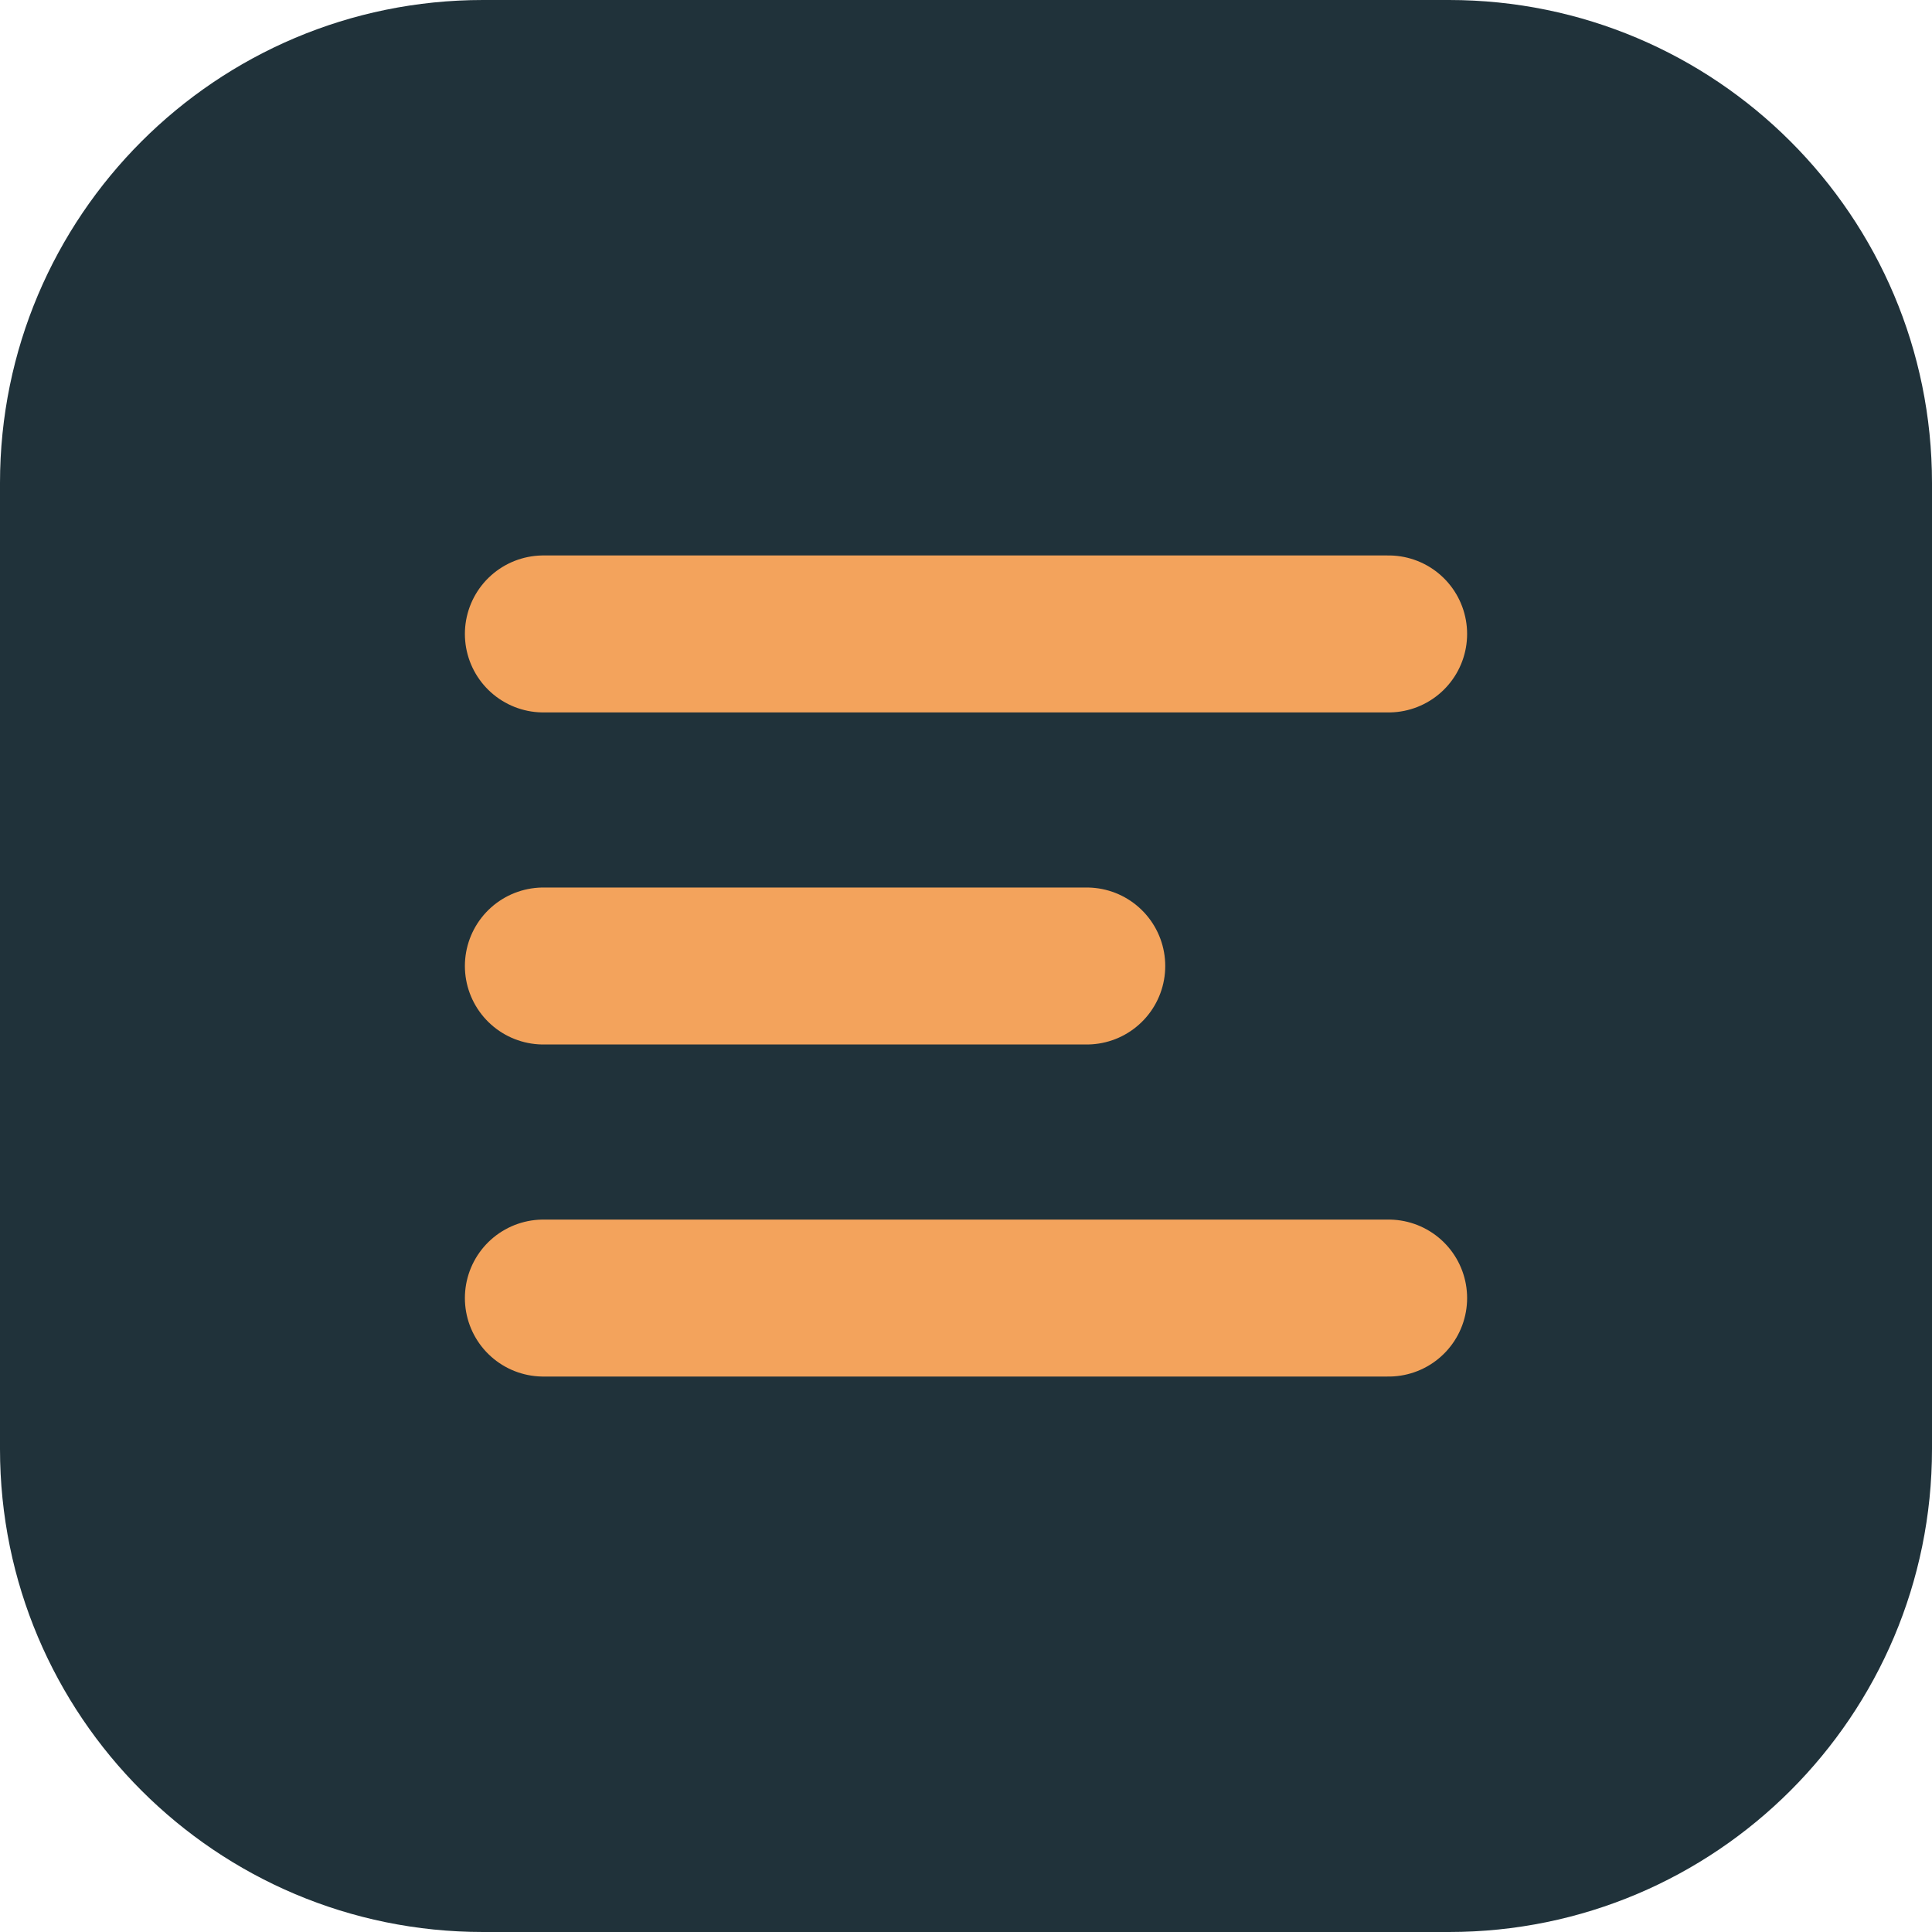
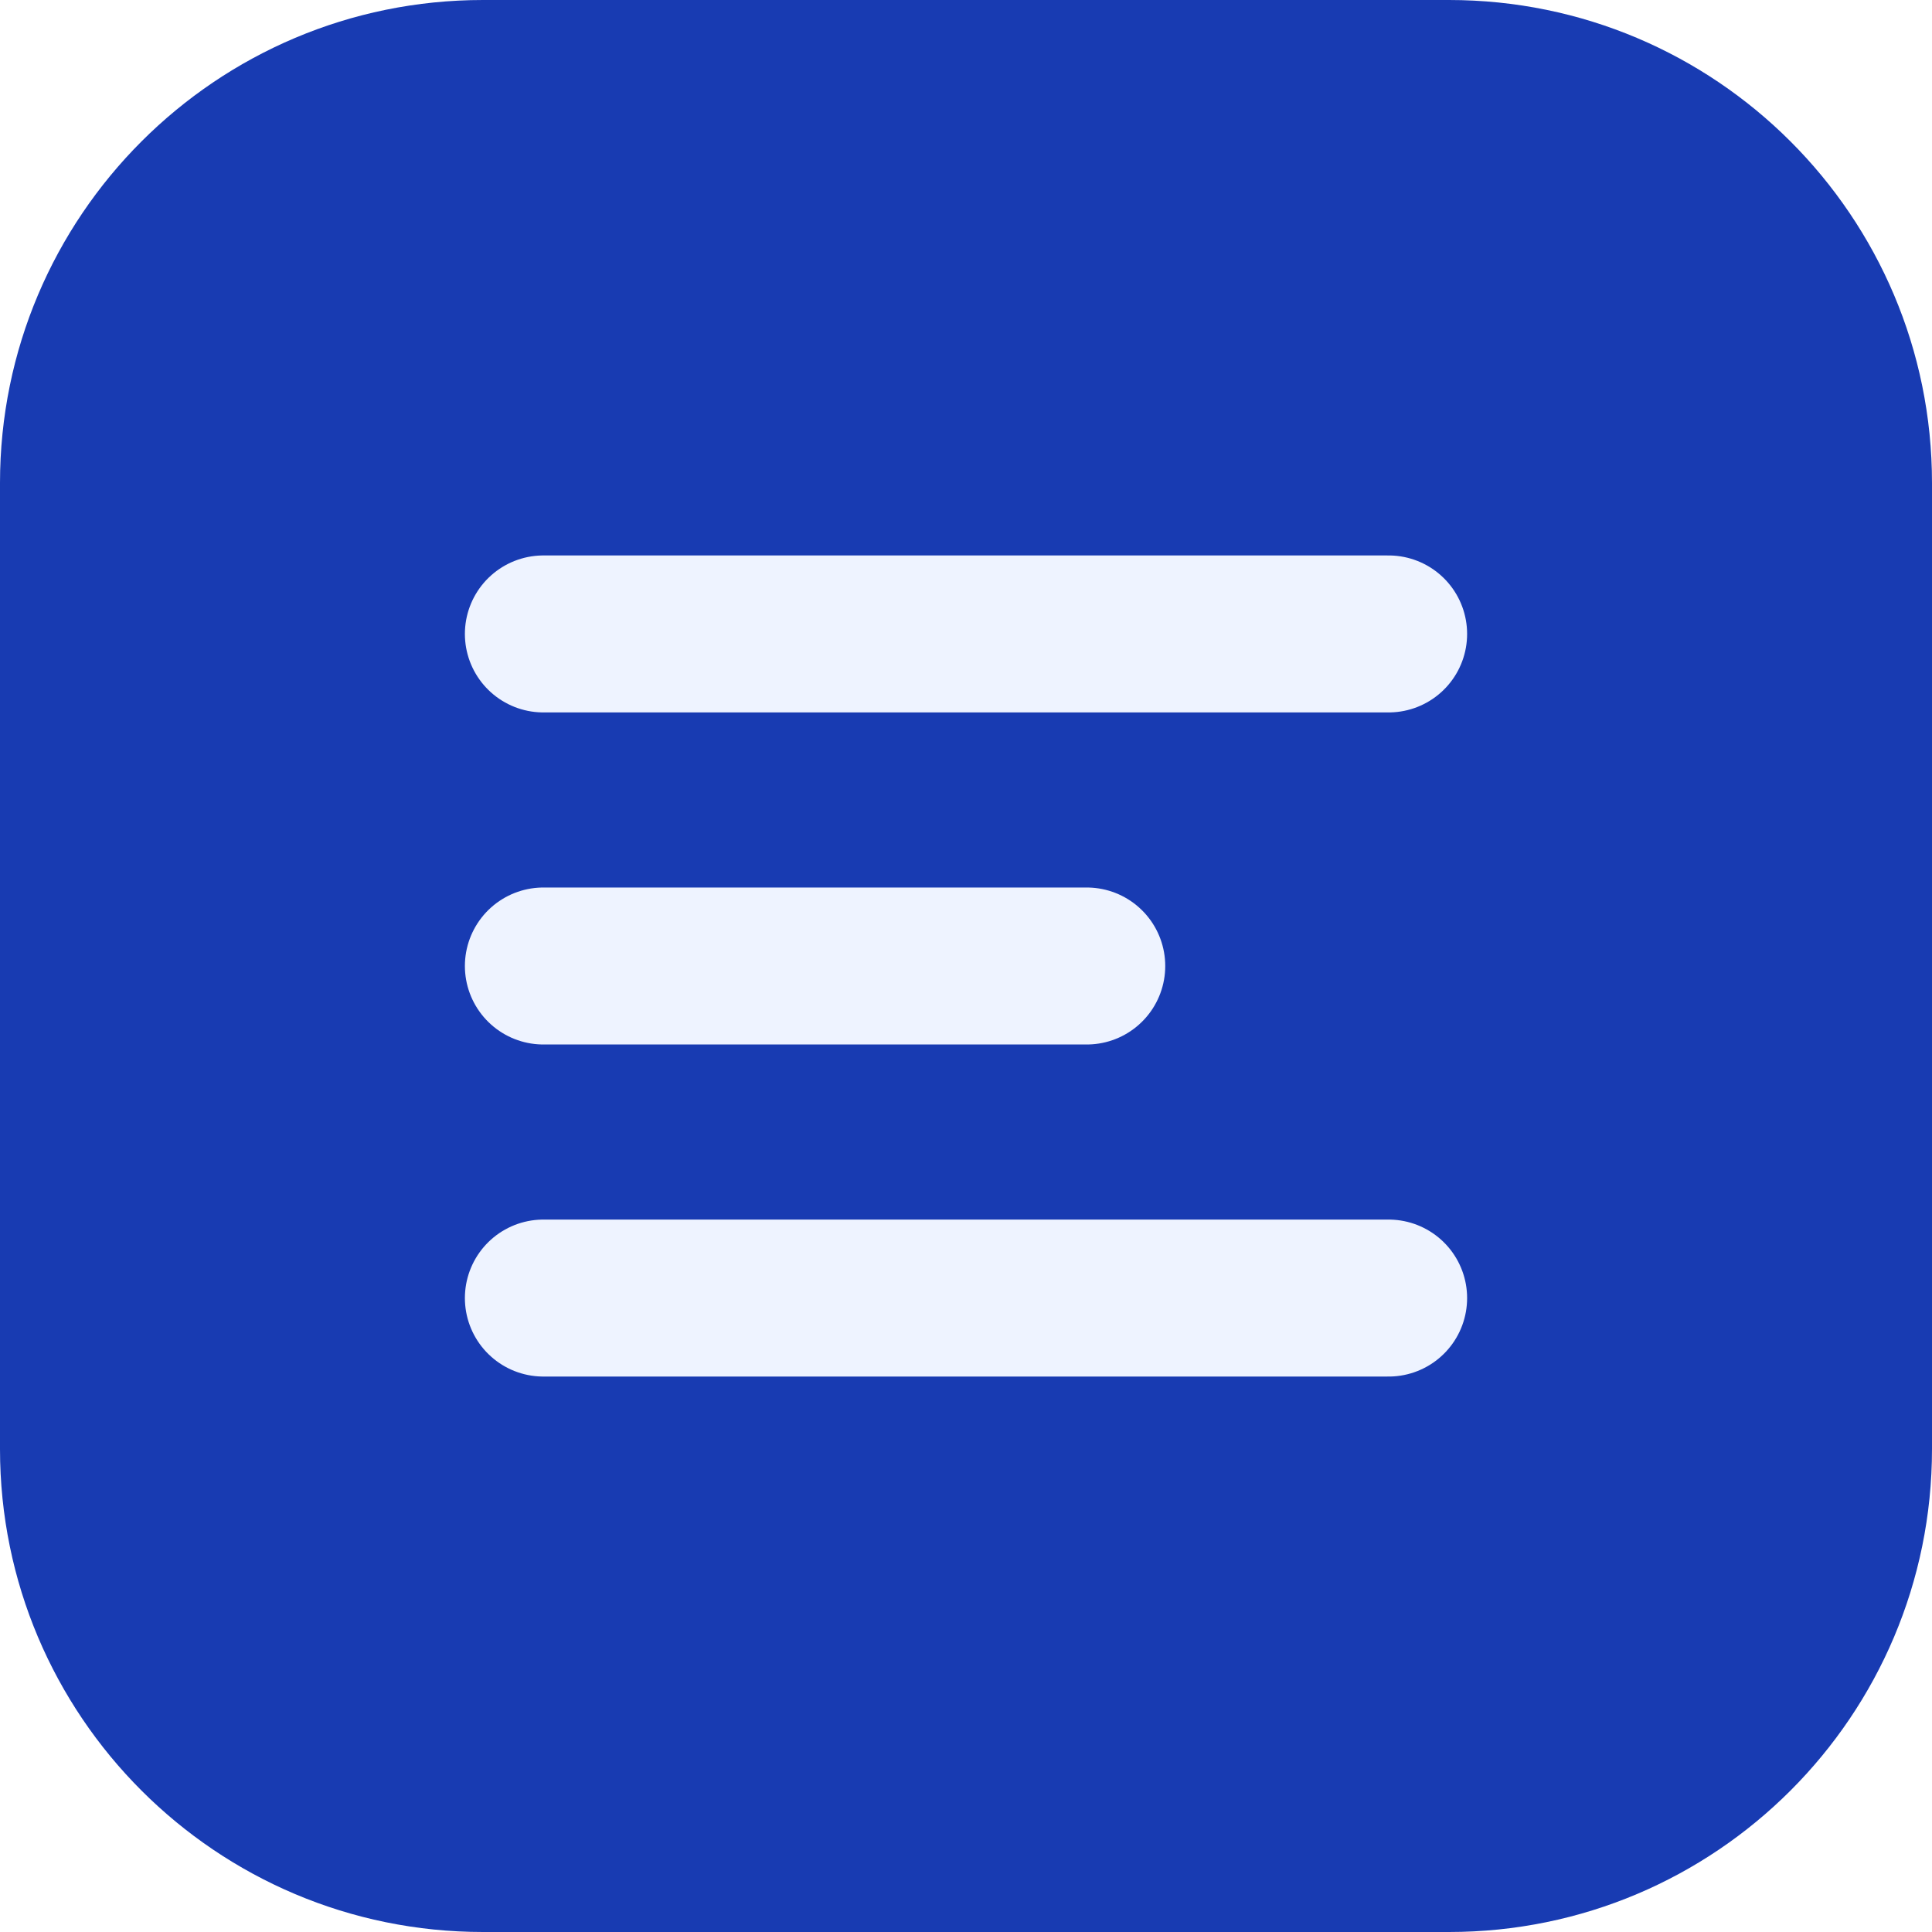
<svg xmlns="http://www.w3.org/2000/svg" viewBox="0 0 32 32">
-   <rect width="32" height="32" rx="8" fill="#20323a" />
-   <path d="M9 21.5h14M9 16h9M9 10.5h14" stroke="#f3a35c" stroke-width="2.6" stroke-linecap="round" fill="none" />
+   <rect width="32" height="32" rx="8" fill="#183BB2" />
+   <path d="M9 21.5h14M9 16h9M9 10.5h14" stroke="#EEF3FF" stroke-width="2.6" stroke-linecap="round" fill="none" />
</svg>
